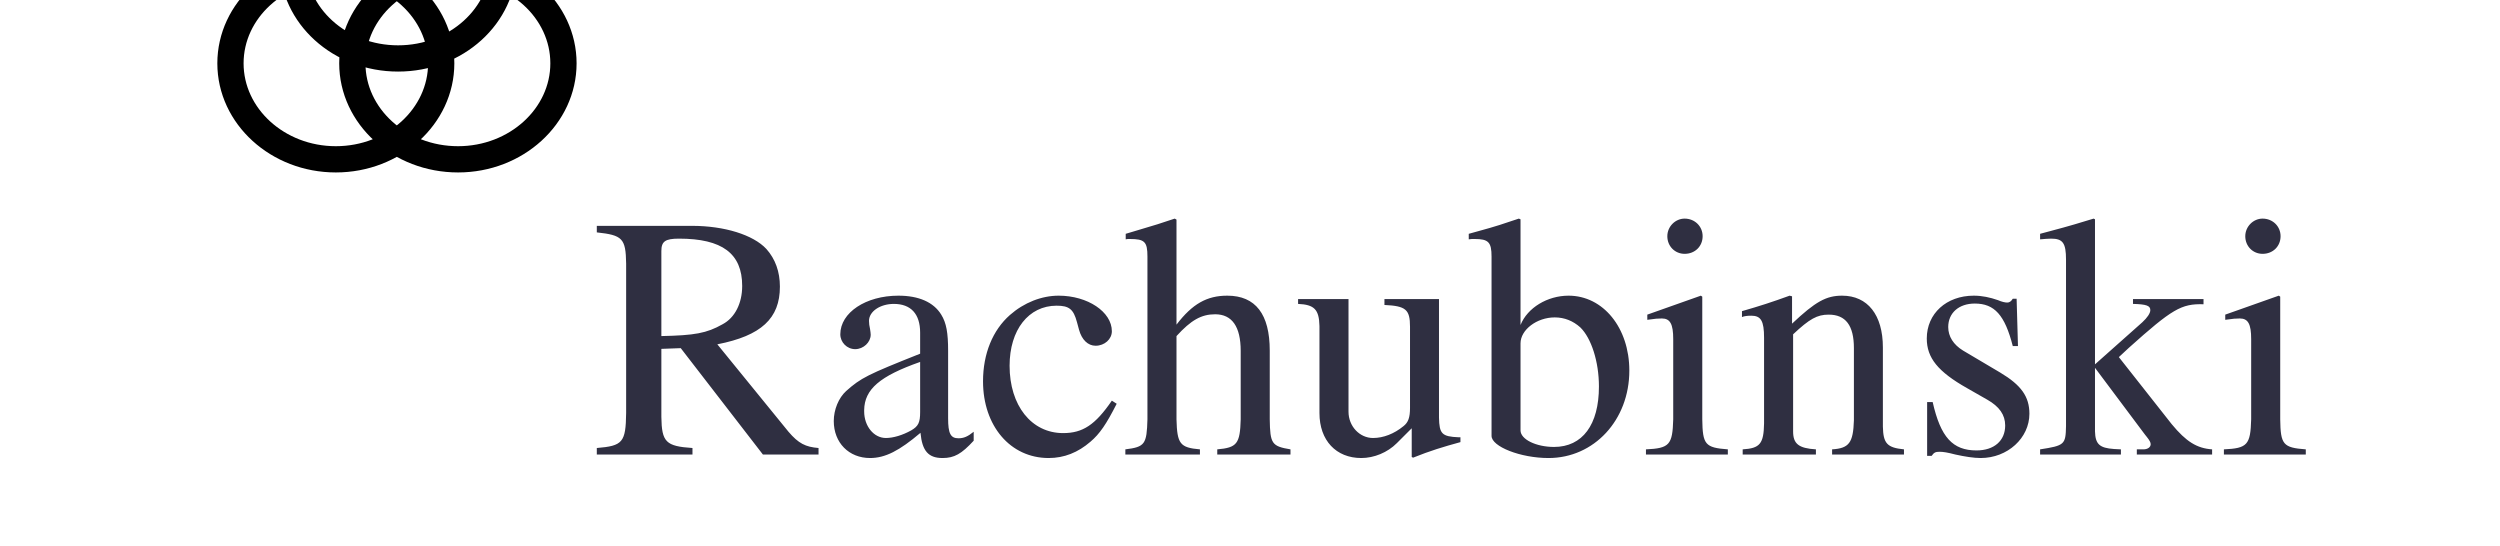
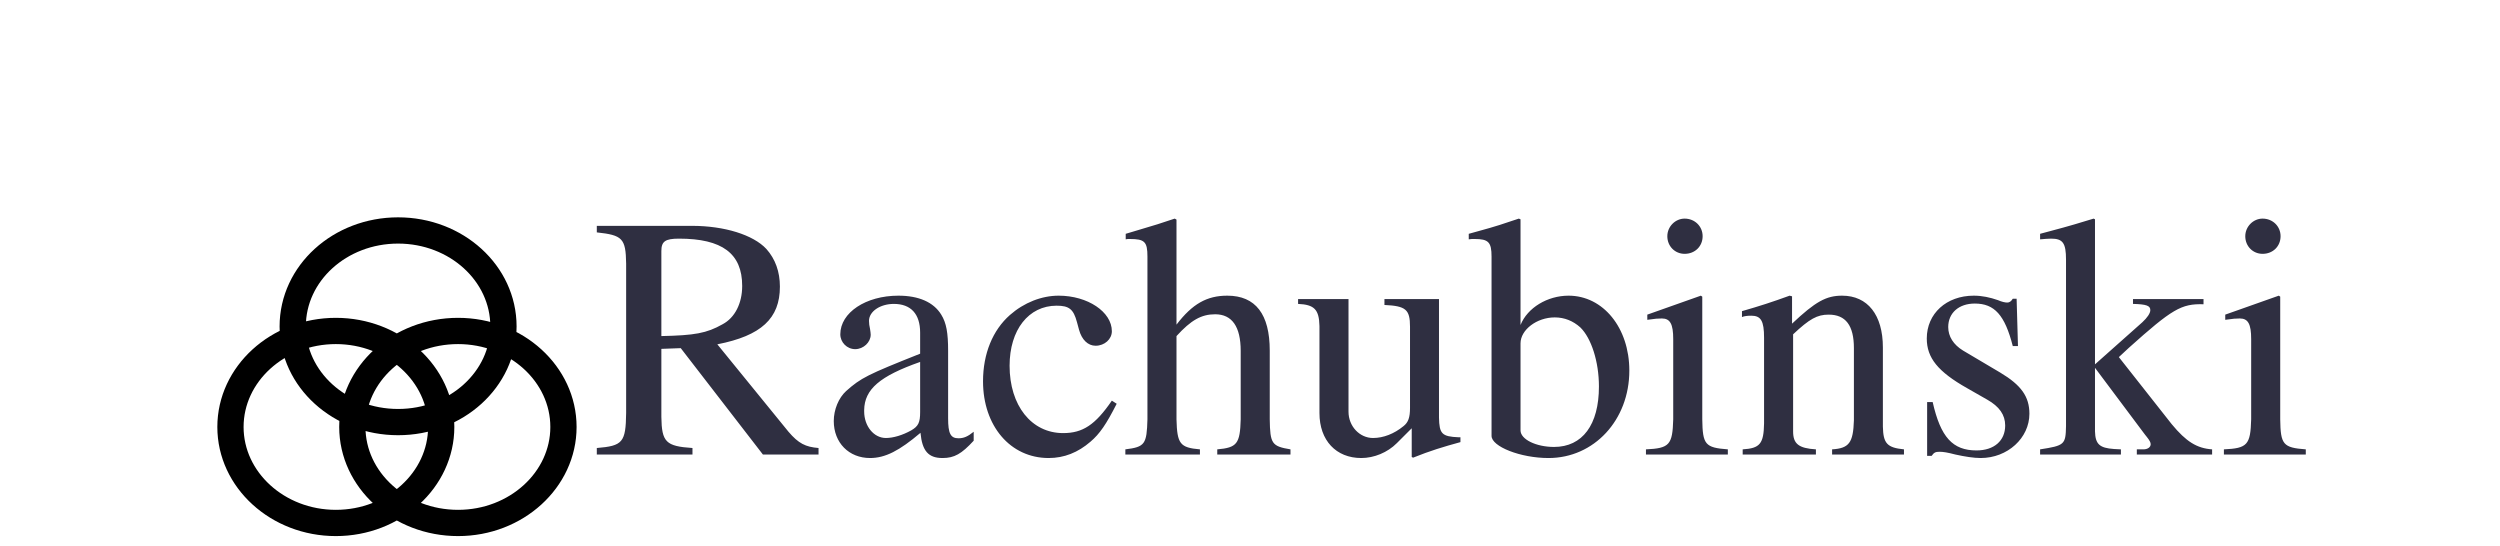
<svg xmlns="http://www.w3.org/2000/svg" width="550" height="120" viewBox="0 0 550 120">
-   <g id="krupp-rings" transform="translate(600 520) scale(1.1) translate(-500 -500)">
+   <g id="krupp-rings" transform="translate(600 600) scale(1.1) translate(-500 -500)">
    <g transform="matrix(1.25,0,0,-1.25,-427.0749,773.5962)">
      <path d="M 385.85,603.007             C 385.85,611.527 378.29,618.367 368.99,618.367               359.69,618.367 352.13,611.527 352.13,603.007               352.13,594.547 359.69,587.707 368.99,587.707               378.29,587.707 385.85,594.547 385.85,603.007 z              M 375.89,586.927             C 375.89,595.387 368.33,602.287 359.03,602.287               349.73,602.287 342.17,595.387 342.17,586.927               342.17,578.467 349.73,571.567 359.03,571.567               368.33,571.567 375.89,578.467 375.89,586.927 z              M 395.45,586.927             C 395.45,595.387 387.89,602.287 378.59,602.287               369.23,602.287 361.67,595.387 361.67,586.927               361.67,578.467 369.23,571.567 378.59,571.567               387.89,571.567 395.45,578.467 395.45,586.927 z" fill="none" stroke="#000000" stroke-width="4.2" stroke-linecap="round" stroke-linejoin="round" stroke-miterlimit="10" />
    </g>
  </g>
  <text x="130" y="100" font-family="Georgia, Times, 'Times New Roman', serif" font-size="76" fill="#2F2F41">
    Rachubinski
  </text>
</svg>
